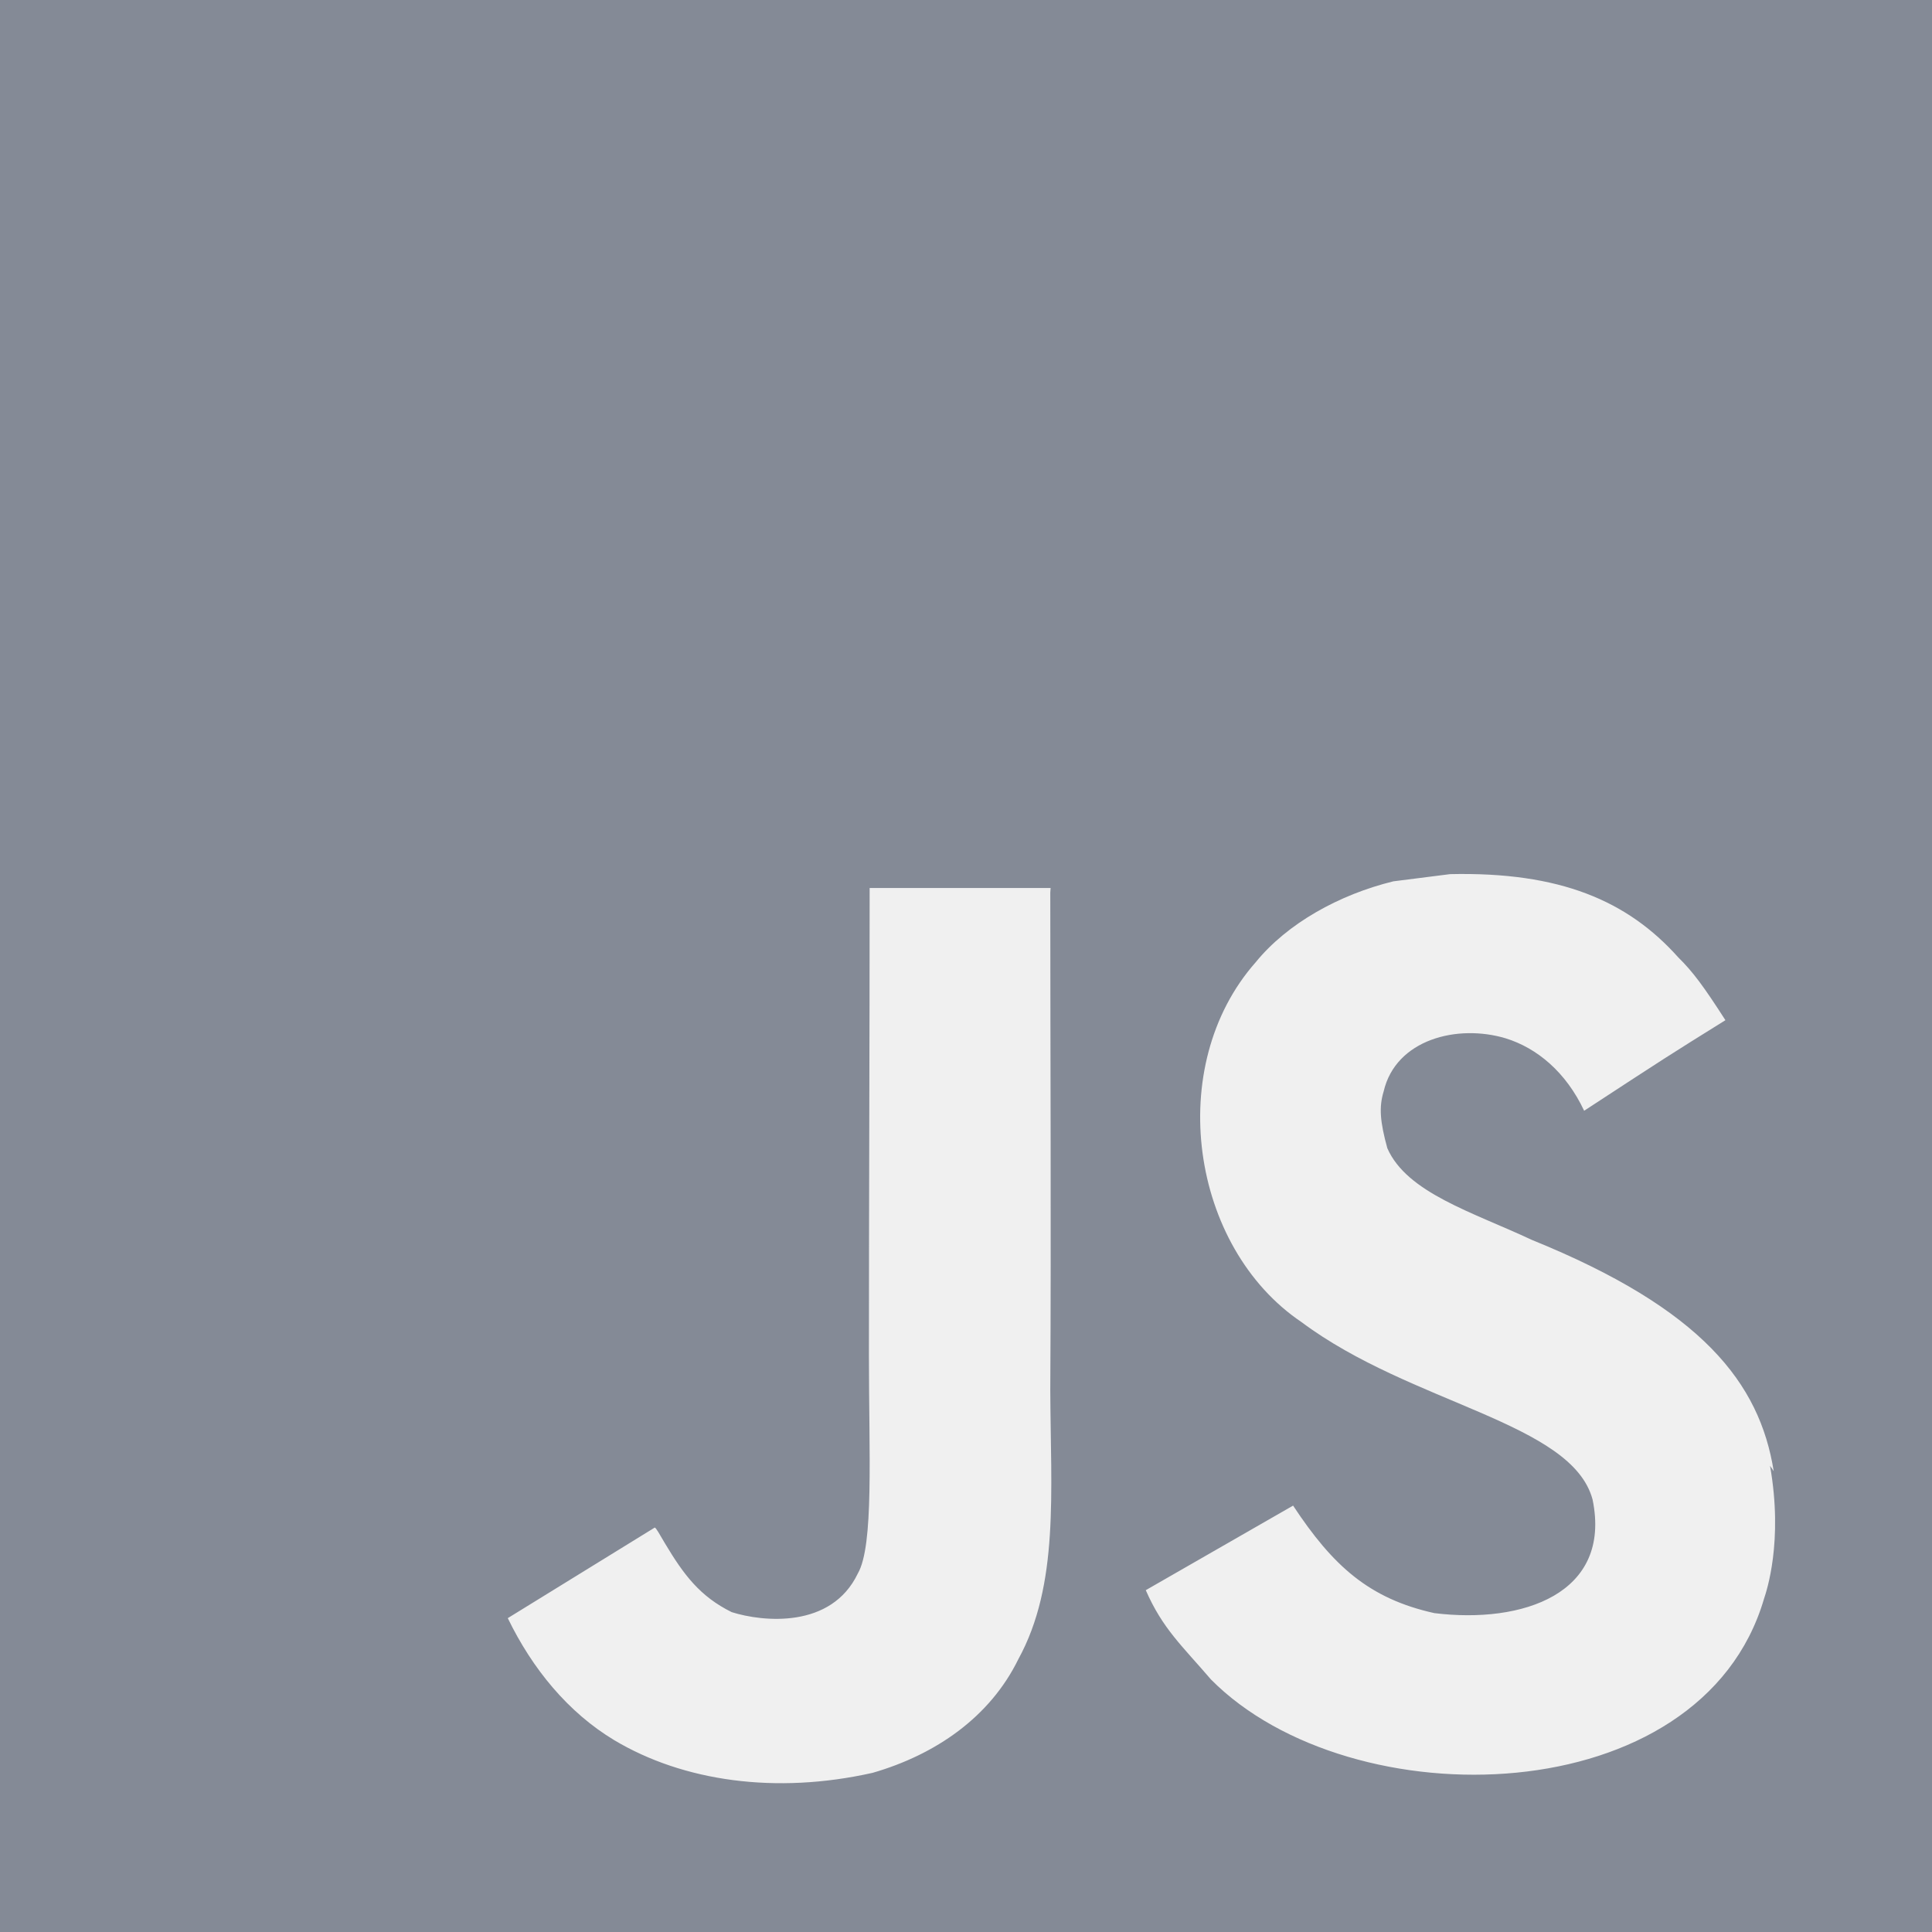
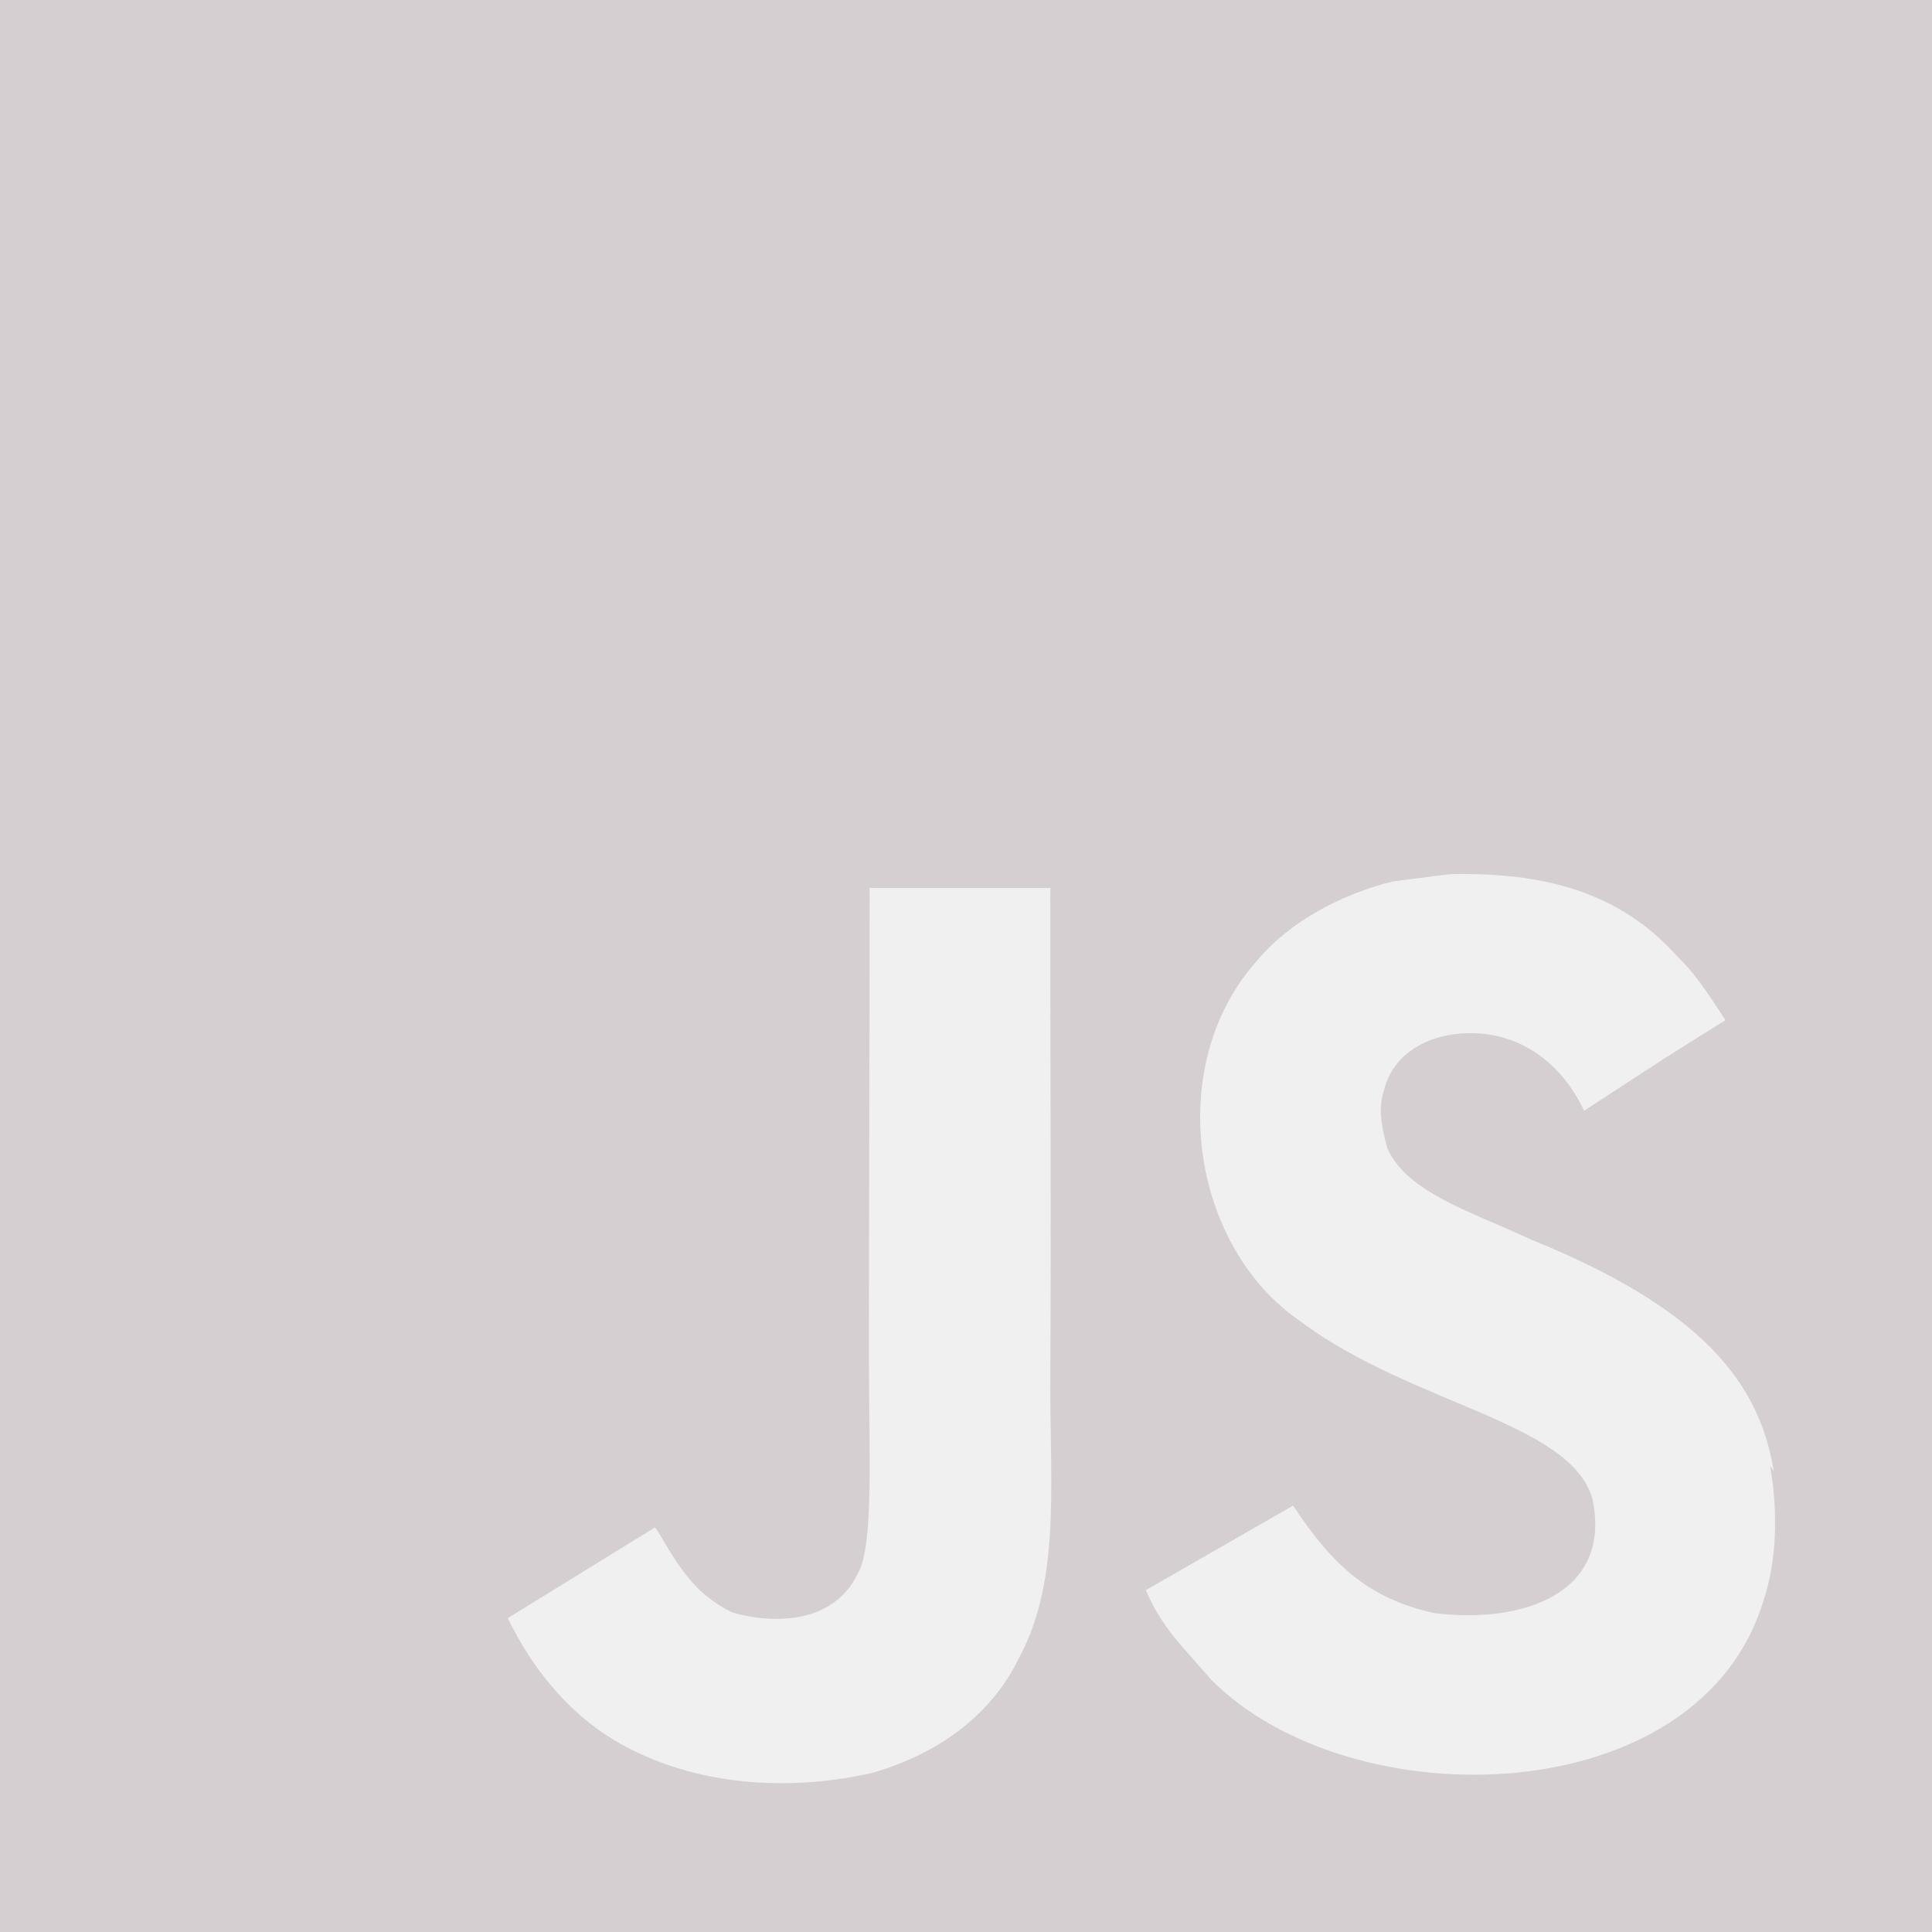
- <svg xmlns="http://www.w3.org/2000/svg" width="40" height="40" viewBox="0 0 40 40" fill="#848a96">
+ <svg xmlns="http://www.w3.org/2000/svg" width="40" height="40" viewBox="0 0 40 40" fill="#d5cfd1">
  <g clip-path="url(#clip0_1726_38)">
-     <path d="M0 0H40V40H0V0ZM36.723 30.46C36.432 28.635 35.243 27.102 31.718 25.672C30.492 25.097 29.128 24.697 28.723 23.772C28.572 23.222 28.548 22.922 28.647 22.597C28.897 21.52 30.172 21.197 31.172 21.497C31.822 21.697 32.422 22.197 32.798 22.997C34.522 21.87 34.522 21.87 35.723 21.122C35.273 20.422 35.05 20.12 34.747 19.822C33.697 18.647 32.298 18.047 30.023 18.098L28.848 18.247C27.722 18.522 26.648 19.122 25.998 19.922C24.098 22.073 24.647 25.823 26.947 27.373C29.222 29.073 32.548 29.447 32.973 31.048C33.373 32.998 31.523 33.623 29.697 33.398C28.345 33.098 27.597 32.422 26.772 31.172L23.722 32.923C24.072 33.723 24.472 34.072 25.072 34.772C27.972 37.698 35.222 37.548 36.523 33.098C36.572 32.948 36.923 31.923 36.647 30.348L36.723 30.46ZM21.752 18.385H18.005C18.005 21.615 17.99 24.825 17.99 28.06C17.99 30.113 18.095 31.998 17.76 32.578C17.21 33.727 15.793 33.58 15.15 33.378C14.49 33.052 14.155 32.602 13.767 31.953C13.662 31.778 13.583 31.627 13.555 31.627L10.513 33.502C11.022 34.552 11.763 35.455 12.72 36.03C14.145 36.88 16.06 37.155 18.065 36.705C19.37 36.328 20.495 35.553 21.083 34.353C21.933 32.803 21.753 30.903 21.745 28.777C21.765 25.353 21.745 21.928 21.745 18.478L21.752 18.385Z" fill="#848a96" />
+     <path d="M0 0H40V40H0V0ZM36.723 30.46C36.432 28.635 35.243 27.102 31.718 25.672C30.492 25.097 29.128 24.697 28.723 23.772C28.572 23.222 28.548 22.922 28.647 22.597C28.897 21.52 30.172 21.197 31.172 21.497C31.822 21.697 32.422 22.197 32.798 22.997C34.522 21.87 34.522 21.87 35.723 21.122C35.273 20.422 35.05 20.12 34.747 19.822C33.697 18.647 32.298 18.047 30.023 18.098L28.848 18.247C27.722 18.522 26.648 19.122 25.998 19.922C24.098 22.073 24.647 25.823 26.947 27.373C29.222 29.073 32.548 29.447 32.973 31.048C33.373 32.998 31.523 33.623 29.697 33.398C28.345 33.098 27.597 32.422 26.772 31.172L23.722 32.923C24.072 33.723 24.472 34.072 25.072 34.772C27.972 37.698 35.222 37.548 36.523 33.098C36.572 32.948 36.923 31.923 36.647 30.348L36.723 30.46ZM21.752 18.385H18.005C18.005 21.615 17.99 24.825 17.99 28.06C17.99 30.113 18.095 31.998 17.76 32.578C17.21 33.727 15.793 33.58 15.15 33.378C14.49 33.052 14.155 32.602 13.767 31.953C13.662 31.778 13.583 31.627 13.555 31.627L10.513 33.502C11.022 34.552 11.763 35.455 12.72 36.03C14.145 36.88 16.06 37.155 18.065 36.705C19.37 36.328 20.495 35.553 21.083 34.353C21.933 32.803 21.753 30.903 21.745 28.777C21.765 25.353 21.745 21.928 21.745 18.478L21.752 18.385Z" fill="#d5cfd1" />
  </g>
  <defs>
    <clipPath id="clip0_1726_38">
      <rect width="40" height="40" fill="white" />
    </clipPath>
  </defs>
</svg>
